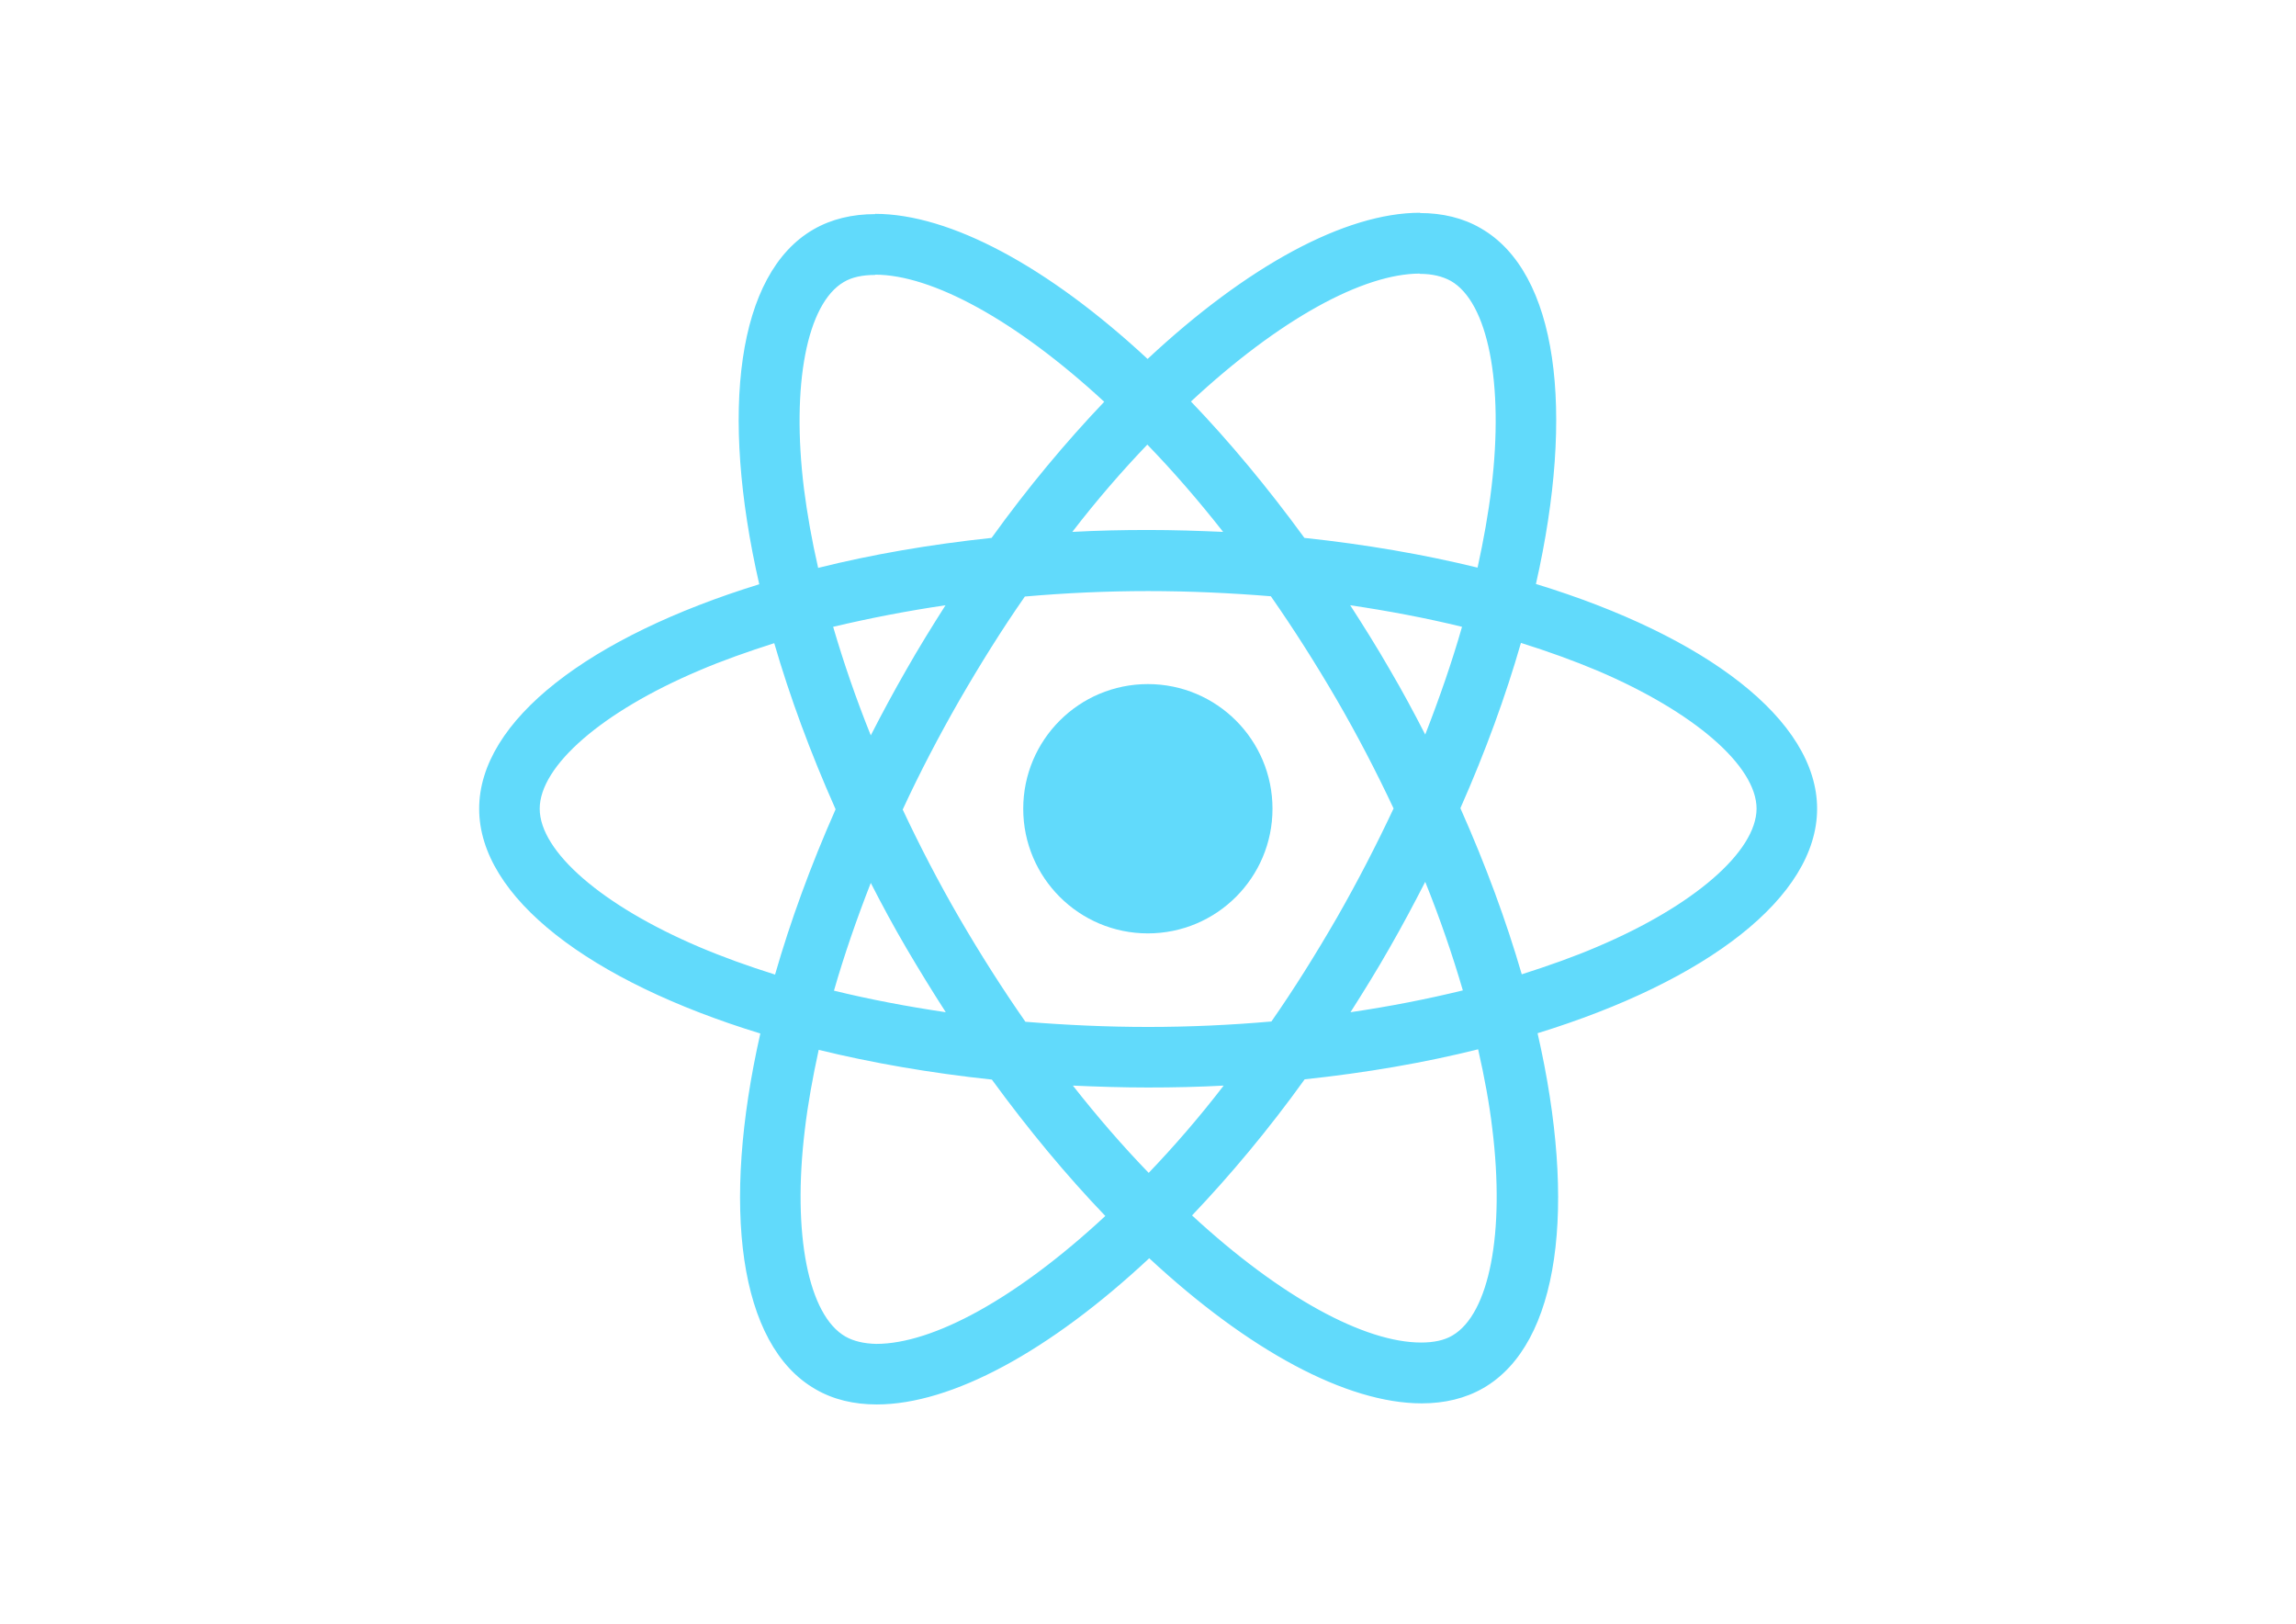
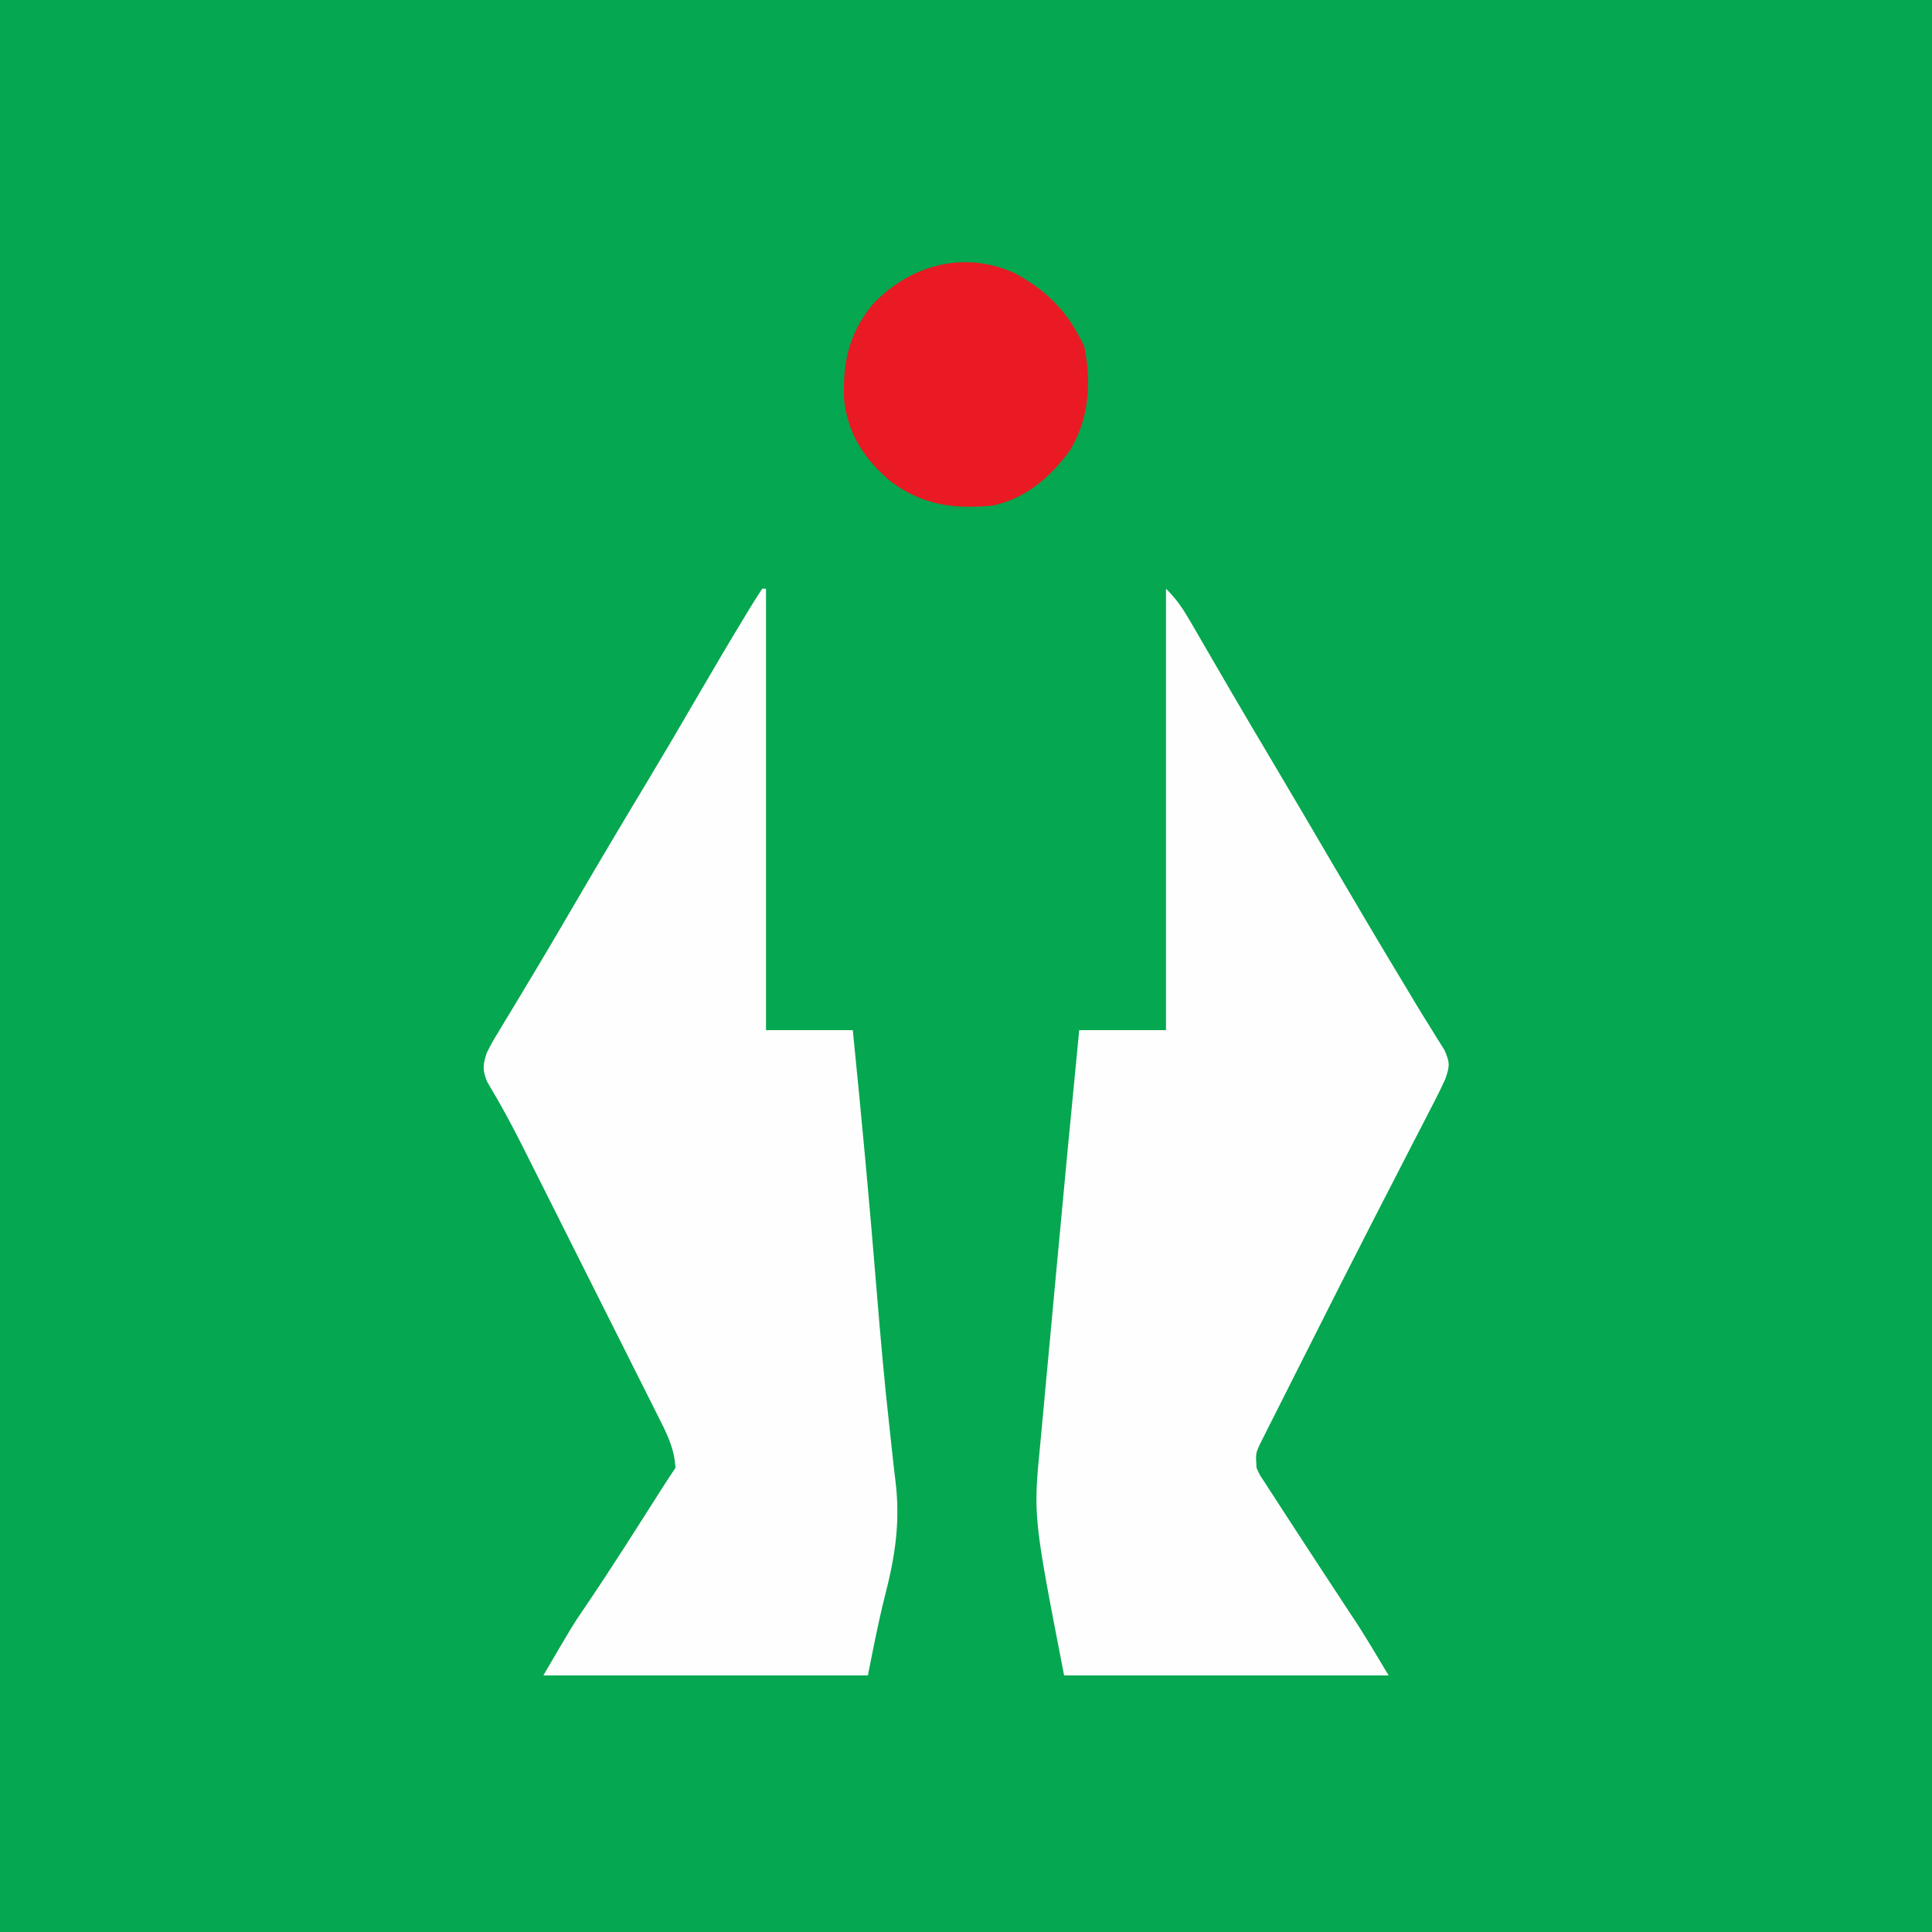
- <svg xmlns="http://www.w3.org/2000/svg" viewBox="0 0 841.9 595.3">
-   <g fill="#61DAFB">
-     <path d="M666.3 296.5c0-32.5-40.7-63.3-103.1-82.4 14.4-63.6 8-114.2-20.2-130.4-6.5-3.8-14.1-5.6-22.4-5.6v22.3c4.6 0 8.3.9 11.4 2.6 13.6 7.8 19.5 37.5 14.9 75.7-1.1 9.4-2.9 19.3-5.1 29.4-19.6-4.8-41-8.5-63.5-10.9-13.5-18.5-27.5-35.3-41.6-50 32.6-30.3 63.2-46.9 84-46.9V78c-27.5 0-63.5 19.6-99.9 53.6-36.4-33.8-72.4-53.2-99.9-53.2v22.3c20.7 0 51.4 16.5 84 46.6-14 14.7-28 31.4-41.3 49.9-22.6 2.4-44 6.1-63.6 11-2.3-10-4-19.7-5.2-29-4.7-38.2 1.1-67.9 14.6-75.8 3-1.8 6.9-2.6 11.5-2.6V78.5c-8.4 0-16 1.8-22.6 5.6-28.1 16.2-34.4 66.7-19.9 130.1-62.2 19.2-102.7 49.9-102.7 82.3 0 32.5 40.7 63.3 103.1 82.4-14.4 63.6-8 114.2 20.2 130.4 6.5 3.8 14.1 5.6 22.5 5.6 27.5 0 63.5-19.6 99.9-53.6 36.4 33.8 72.4 53.2 99.9 53.2 8.4 0 16-1.8 22.6-5.6 28.1-16.2 34.4-66.7 19.9-130.1 62-19.1 102.5-49.9 102.5-82.3zm-130.2-66.7c-3.7 12.9-8.3 26.2-13.5 39.5-4.1-8-8.4-16-13.1-24-4.6-8-9.5-15.8-14.4-23.4 14.2 2.1 27.9 4.7 41 7.9zm-45.8 106.5c-7.8 13.5-15.8 26.3-24.1 38.2-14.9 1.3-30 2-45.2 2-15.1 0-30.2-.7-45-1.9-8.3-11.9-16.4-24.6-24.2-38-7.6-13.1-14.5-26.4-20.8-39.8 6.2-13.4 13.2-26.8 20.7-39.9 7.8-13.5 15.8-26.3 24.1-38.2 14.9-1.3 30-2 45.2-2 15.1 0 30.2.7 45 1.9 8.3 11.9 16.4 24.6 24.2 38 7.6 13.1 14.5 26.4 20.8 39.8-6.3 13.4-13.2 26.8-20.7 39.9zm32.3-13c5.4 13.4 10 26.8 13.8 39.8-13.1 3.2-26.9 5.9-41.2 8 4.9-7.7 9.8-15.6 14.4-23.7 4.6-8 8.9-16.1 13-24.1zM421.2 430c-9.3-9.6-18.6-20.3-27.8-32 9 .4 18.2.7 27.5.7 9.4 0 18.7-.2 27.8-.7-9 11.7-18.3 22.4-27.5 32zm-74.4-58.9c-14.2-2.1-27.9-4.7-41-7.9 3.7-12.9 8.3-26.2 13.5-39.5 4.1 8 8.4 16 13.1 24 4.7 8 9.5 15.8 14.4 23.4zM420.7 163c9.3 9.6 18.6 20.3 27.8 32-9-.4-18.2-.7-27.5-.7-9.4 0-18.7.2-27.8.7 9-11.7 18.3-22.4 27.5-32zm-74 58.9c-4.9 7.7-9.8 15.6-14.4 23.7-4.6 8-8.9 16-13 24-5.4-13.4-10-26.8-13.8-39.8 13.1-3.1 26.9-5.8 41.2-7.9zm-90.5 125.2c-35.4-15.1-58.3-34.9-58.3-50.6 0-15.7 22.9-35.6 58.3-50.6 8.6-3.7 18-7 27.7-10.1 5.7 19.6 13.2 40 22.5 60.9-9.2 20.8-16.6 41.1-22.2 60.6-9.9-3.1-19.3-6.5-28-10.2zM310 490c-13.6-7.8-19.5-37.5-14.9-75.7 1.1-9.4 2.9-19.3 5.1-29.4 19.6 4.8 41 8.5 63.5 10.9 13.5 18.5 27.5 35.3 41.6 50-32.6 30.3-63.2 46.9-84 46.9-4.5-.1-8.3-1-11.3-2.7zm237.2-76.2c4.7 38.2-1.1 67.9-14.6 75.8-3 1.8-6.9 2.6-11.5 2.6-20.7 0-51.4-16.5-84-46.6 14-14.7 28-31.4 41.3-49.9 22.6-2.4 44-6.1 63.6-11 2.3 10.1 4.1 19.8 5.2 29.1zm38.5-66.7c-8.6 3.7-18 7-27.7 10.1-5.7-19.6-13.2-40-22.5-60.9 9.2-20.8 16.6-41.1 22.2-60.6 9.9 3.1 19.3 6.5 28.1 10.2 35.4 15.1 58.3 34.9 58.3 50.6-.1 15.7-23 35.6-58.4 50.6zM320.8 78.4z" />
-     <circle cx="420.9" cy="296.5" r="45.7" />
-     <path d="M520.5 78.1z" />
-   </g>
+ <svg xmlns="http://www.w3.org/2000/svg" version="1.1" width="512" height="512">
+   <path d="M0 0 C168.96 0 337.92 0 512 0 C512 168.96 512 337.92 512 512 C343.04 512 174.08 512 0 512 C0 343.04 0 174.08 0 0 Z " fill="#05A750" transform="translate(0,0)" />
+   <path d="M0 0 C0.33 0 0.66 0 1 0 C1 38.61 1 77.22 1 117 C8.59 117 16.18 117 24 117 C26.315 139.953 28.448 162.91 30.313 185.903 C31.292 197.934 32.348 209.941 33.688 221.938 C33.921 224.095 34.154 226.253 34.387 228.41 C34.676 231.086 34.97 233.759 35.303 236.429 C36.663 247.42 35.185 256.653 32.422 267.32 C30.71 274.158 29.382 281.088 28 288 C-0.38 288 -28.76 288 -58 288 C-50.213 274.651 -50.213 274.651 -46.562 269.312 C-39.677 259.145 -33.133 248.754 -26.537 238.397 C-25.376 236.587 -24.193 234.79 -23 233 C-23.259 227.62 -25.556 223.338 -27.95 218.631 C-28.358 217.812 -28.766 216.993 -29.187 216.149 C-30.536 213.449 -31.897 210.754 -33.258 208.059 C-34.204 206.17 -35.15 204.282 -36.095 202.393 C-38.08 198.433 -40.069 194.474 -42.062 190.518 C-44.601 185.481 -47.131 180.439 -49.657 175.396 C-52.084 170.553 -54.514 165.712 -56.945 160.871 C-57.401 159.963 -57.857 159.054 -58.327 158.118 C-59.641 155.503 -60.957 152.889 -62.274 150.275 C-62.886 149.056 -62.886 149.056 -63.51 147.813 C-65.342 144.183 -67.206 140.588 -69.215 137.054 C-69.551 136.458 -69.887 135.863 -70.233 135.249 C-71.115 133.703 -72.017 132.168 -72.92 130.633 C-74.19 127.536 -74.029 126.142 -73 123 C-71.688 120.414 -71.688 120.414 -70 117.625 C-69.369 116.572 -68.738 115.52 -68.088 114.435 C-67.392 113.29 -66.696 112.145 -66 111 C-64.907 109.183 -63.816 107.364 -62.726 105.545 C-61.968 104.281 -61.209 103.018 -60.449 101.755 C-56.747 95.598 -53.119 89.398 -49.499 83.193 C-43.231 72.454 -36.88 61.767 -30.462 51.116 C-26.161 43.968 -21.938 36.777 -17.75 29.562 C-13.455 22.172 -9.125 14.806 -4.688 7.5 C-3.994 6.351 -3.994 6.351 -3.286 5.178 C-2.22 3.434 -1.114 1.714 0 0 Z " fill="#FDFEFD" transform="translate(202,156)" />
+   <path d="M0 0 C2.844 2.844 4.45 5.234 6.449 8.688 C6.943 9.536 6.943 9.536 7.447 10.401 C8.159 11.624 8.868 12.849 9.575 14.074 C11.093 16.702 12.62 19.323 14.146 21.945 C14.936 23.301 15.725 24.658 16.513 26.015 C20.303 32.533 24.147 39.019 28 45.5 C33.556 54.855 39.07 64.233 44.562 73.625 C50.611 83.969 56.726 94.271 62.916 104.532 C64.044 106.403 65.168 108.276 66.286 110.153 C67.508 112.183 68.755 114.198 70.019 116.203 C70.67 117.259 71.321 118.314 71.992 119.402 C72.591 120.355 73.191 121.307 73.808 122.289 C75.275 125.625 75.217 126.584 74 130 C72.629 133.038 71.109 135.988 69.566 138.941 C69.105 139.837 68.644 140.733 68.169 141.656 C67.165 143.605 66.158 145.553 65.149 147.499 C62.43 152.749 59.734 158.012 57.035 163.273 C56.469 164.377 55.902 165.48 55.318 166.617 C49.243 178.456 43.224 190.322 37.249 202.211 C36.084 204.527 34.916 206.841 33.744 209.154 C32.103 212.394 30.472 215.64 28.844 218.887 C28.351 219.854 27.859 220.822 27.351 221.819 C26.907 222.71 26.463 223.601 26.006 224.518 C25.616 225.291 25.227 226.065 24.826 226.861 C23.76 229.24 23.76 229.24 24 233 C24.808 234.842 24.808 234.842 26.027 236.633 C26.482 237.344 26.936 238.055 27.404 238.787 C28.163 239.944 28.163 239.944 28.938 241.125 C29.462 241.94 29.986 242.754 30.526 243.594 C32.339 246.403 34.168 249.202 36 252 C36.706 253.08 37.412 254.16 38.14 255.273 C38.884 256.41 39.627 257.547 40.371 258.684 C40.744 259.253 41.116 259.823 41.5 260.41 C43.341 263.223 45.185 266.032 47.035 268.838 C48.066 270.405 48.066 270.405 49.117 272.004 C49.722 272.92 50.326 273.836 50.949 274.78 C53.721 279.131 56.345 283.576 59 288 C30.62 288 2.24 288 -27 288 C-35.196 245.848 -35.196 245.848 -33.313 226.597 C-33.24 225.787 -33.167 224.976 -33.091 224.14 C-32.853 221.519 -32.604 218.898 -32.355 216.277 C-32.183 214.402 -32.011 212.526 -31.839 210.65 C-31.388 205.738 -30.928 200.826 -30.466 195.915 C-30.008 191.019 -29.558 186.122 -29.107 181.225 C-27.132 159.811 -25.095 138.403 -23 117 C-15.41 117 -7.82 117 0 117 C0 78.39 0 39.78 0 0 Z " fill="#FDFEFD" transform="translate(309,156)" />
+   <path d="M0 0 C8.589 4.893 13.551 10.134 17.812 19.062 C19.814 28.523 19.137 38.429 13.988 46.758 C8.765 53.871 2.303 59.436 -6.5 61.312 C-16.761 62.262 -24.882 61.187 -33.25 55.062 C-40.3 49.204 -44.911 42.325 -45.82 33.043 C-46.142 23.152 -44.545 15.736 -38.25 8 C-28.206 -2.646 -13.526 -6.561 0 0 Z " fill="#E91A23" transform="translate(269.5,72.6875)" />
</svg>
